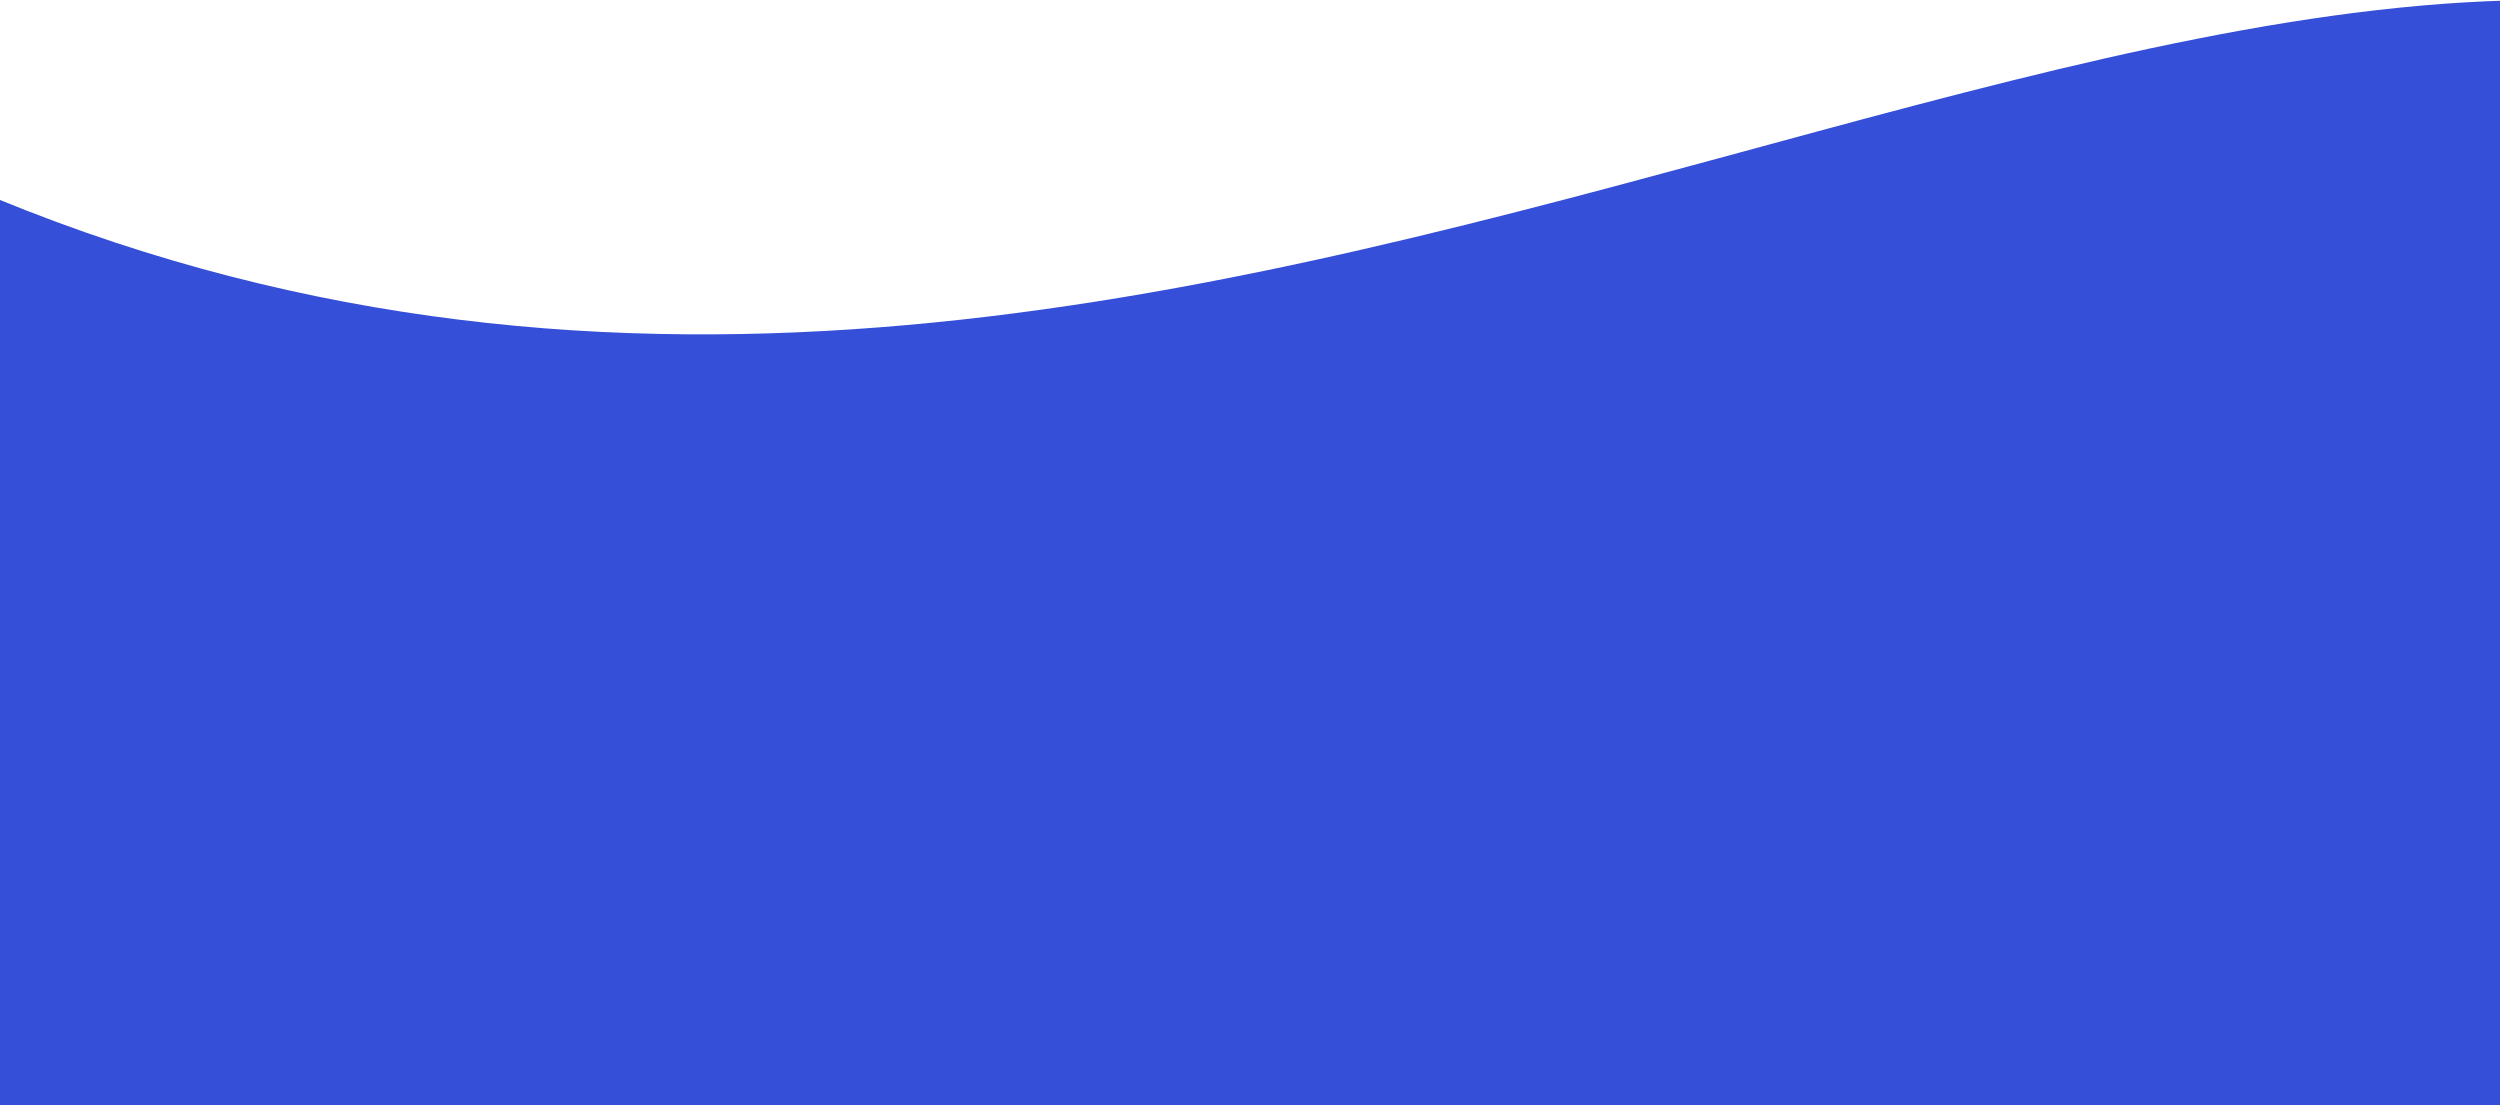
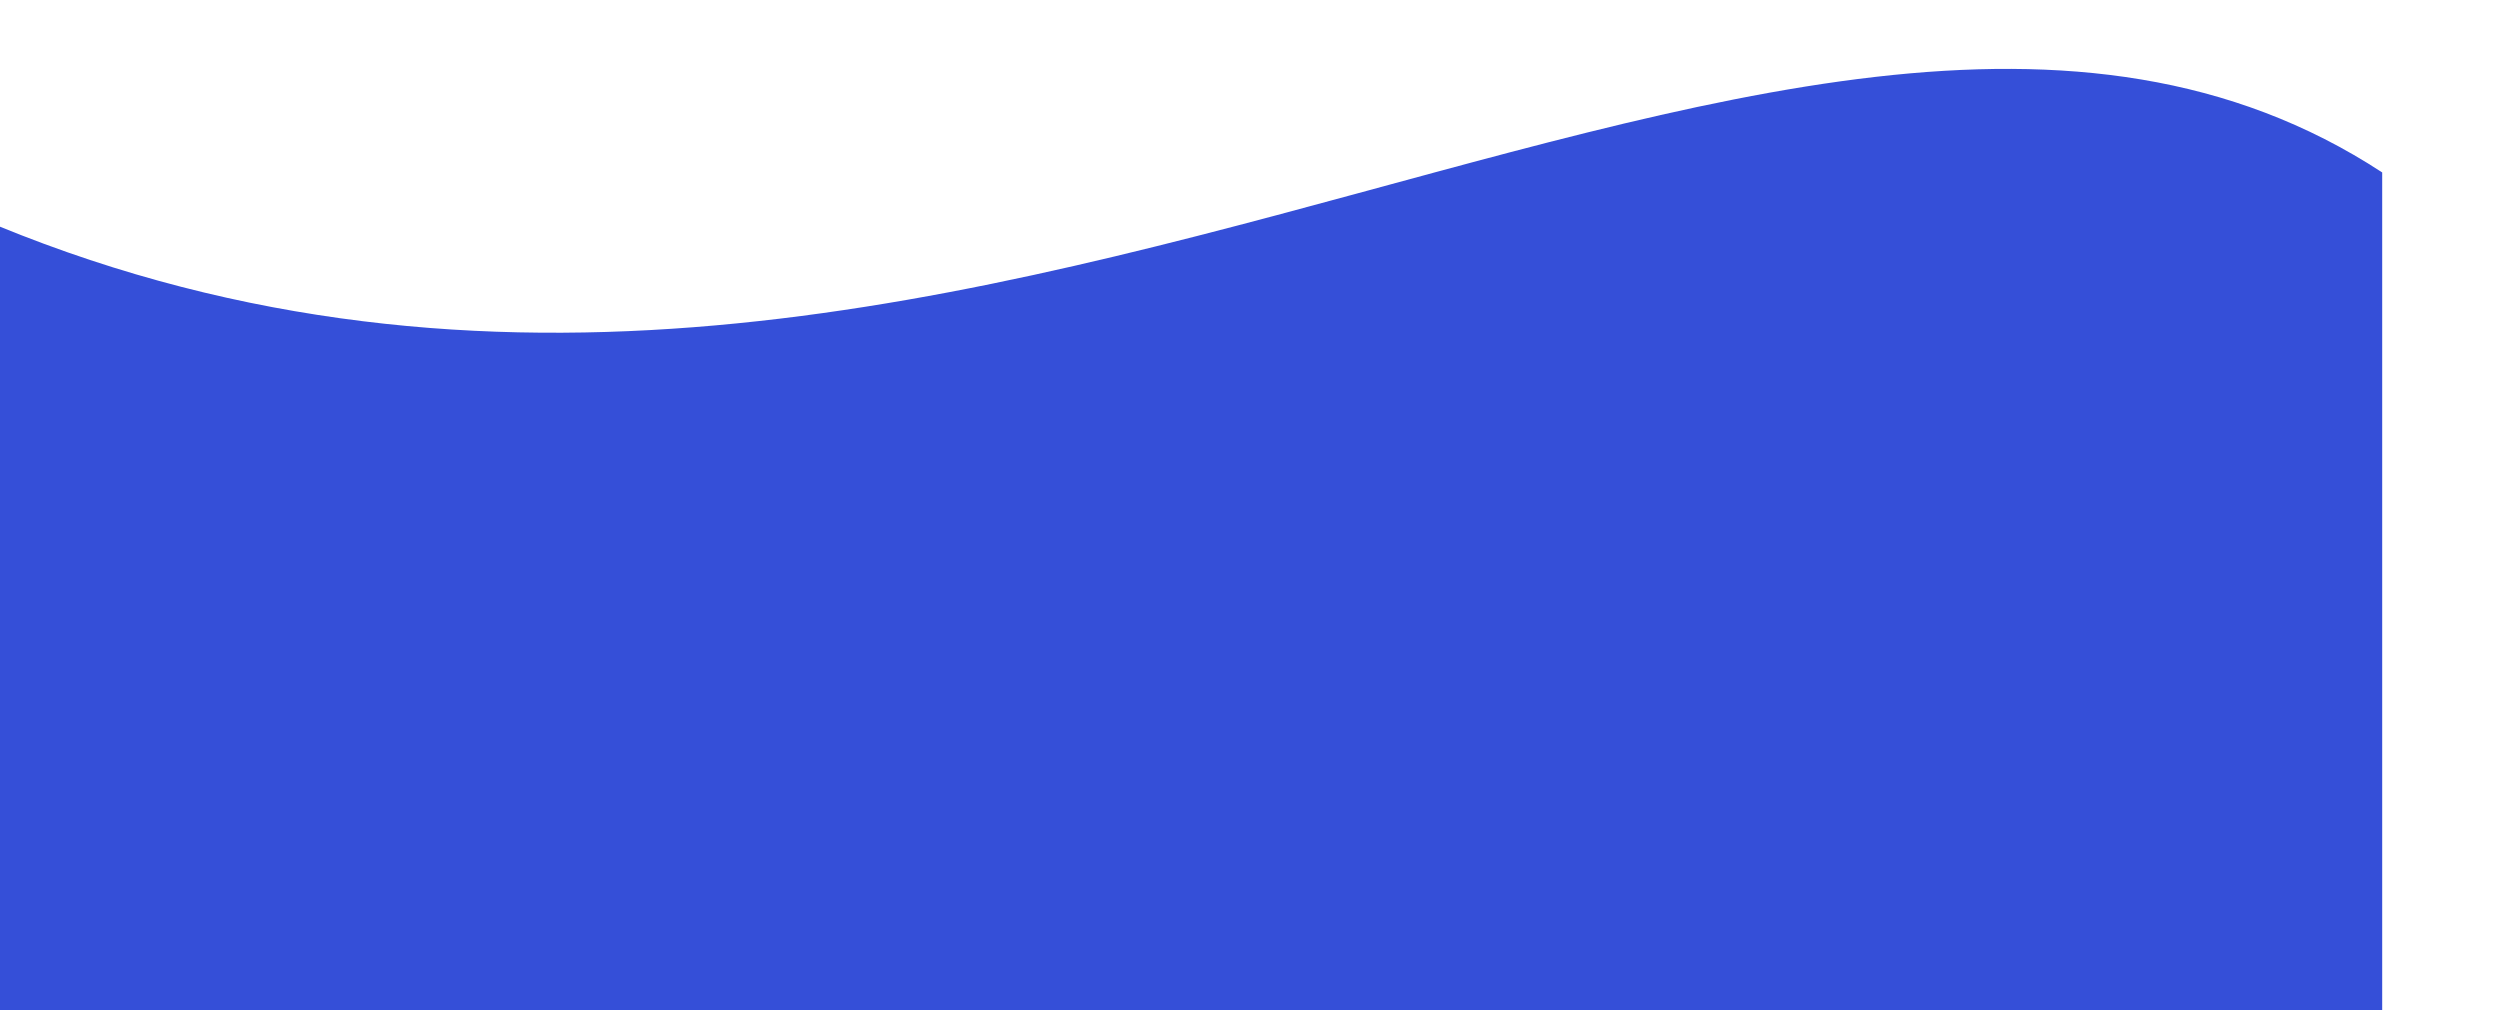
- <svg xmlns="http://www.w3.org/2000/svg" width="1440" height="636" viewBox="0 0 1440 636" fill="none">
+ <svg xmlns="http://www.w3.org/2000/svg" width="100vw" height="636" viewBox="0 0 100vw 636" fill="none">
  <path d="M-86 75.59C638.5 448.09 1296.5 -213.91 1739 75.59V736.59H-86V75.59Z" fill="#354FD8" />
</svg>
